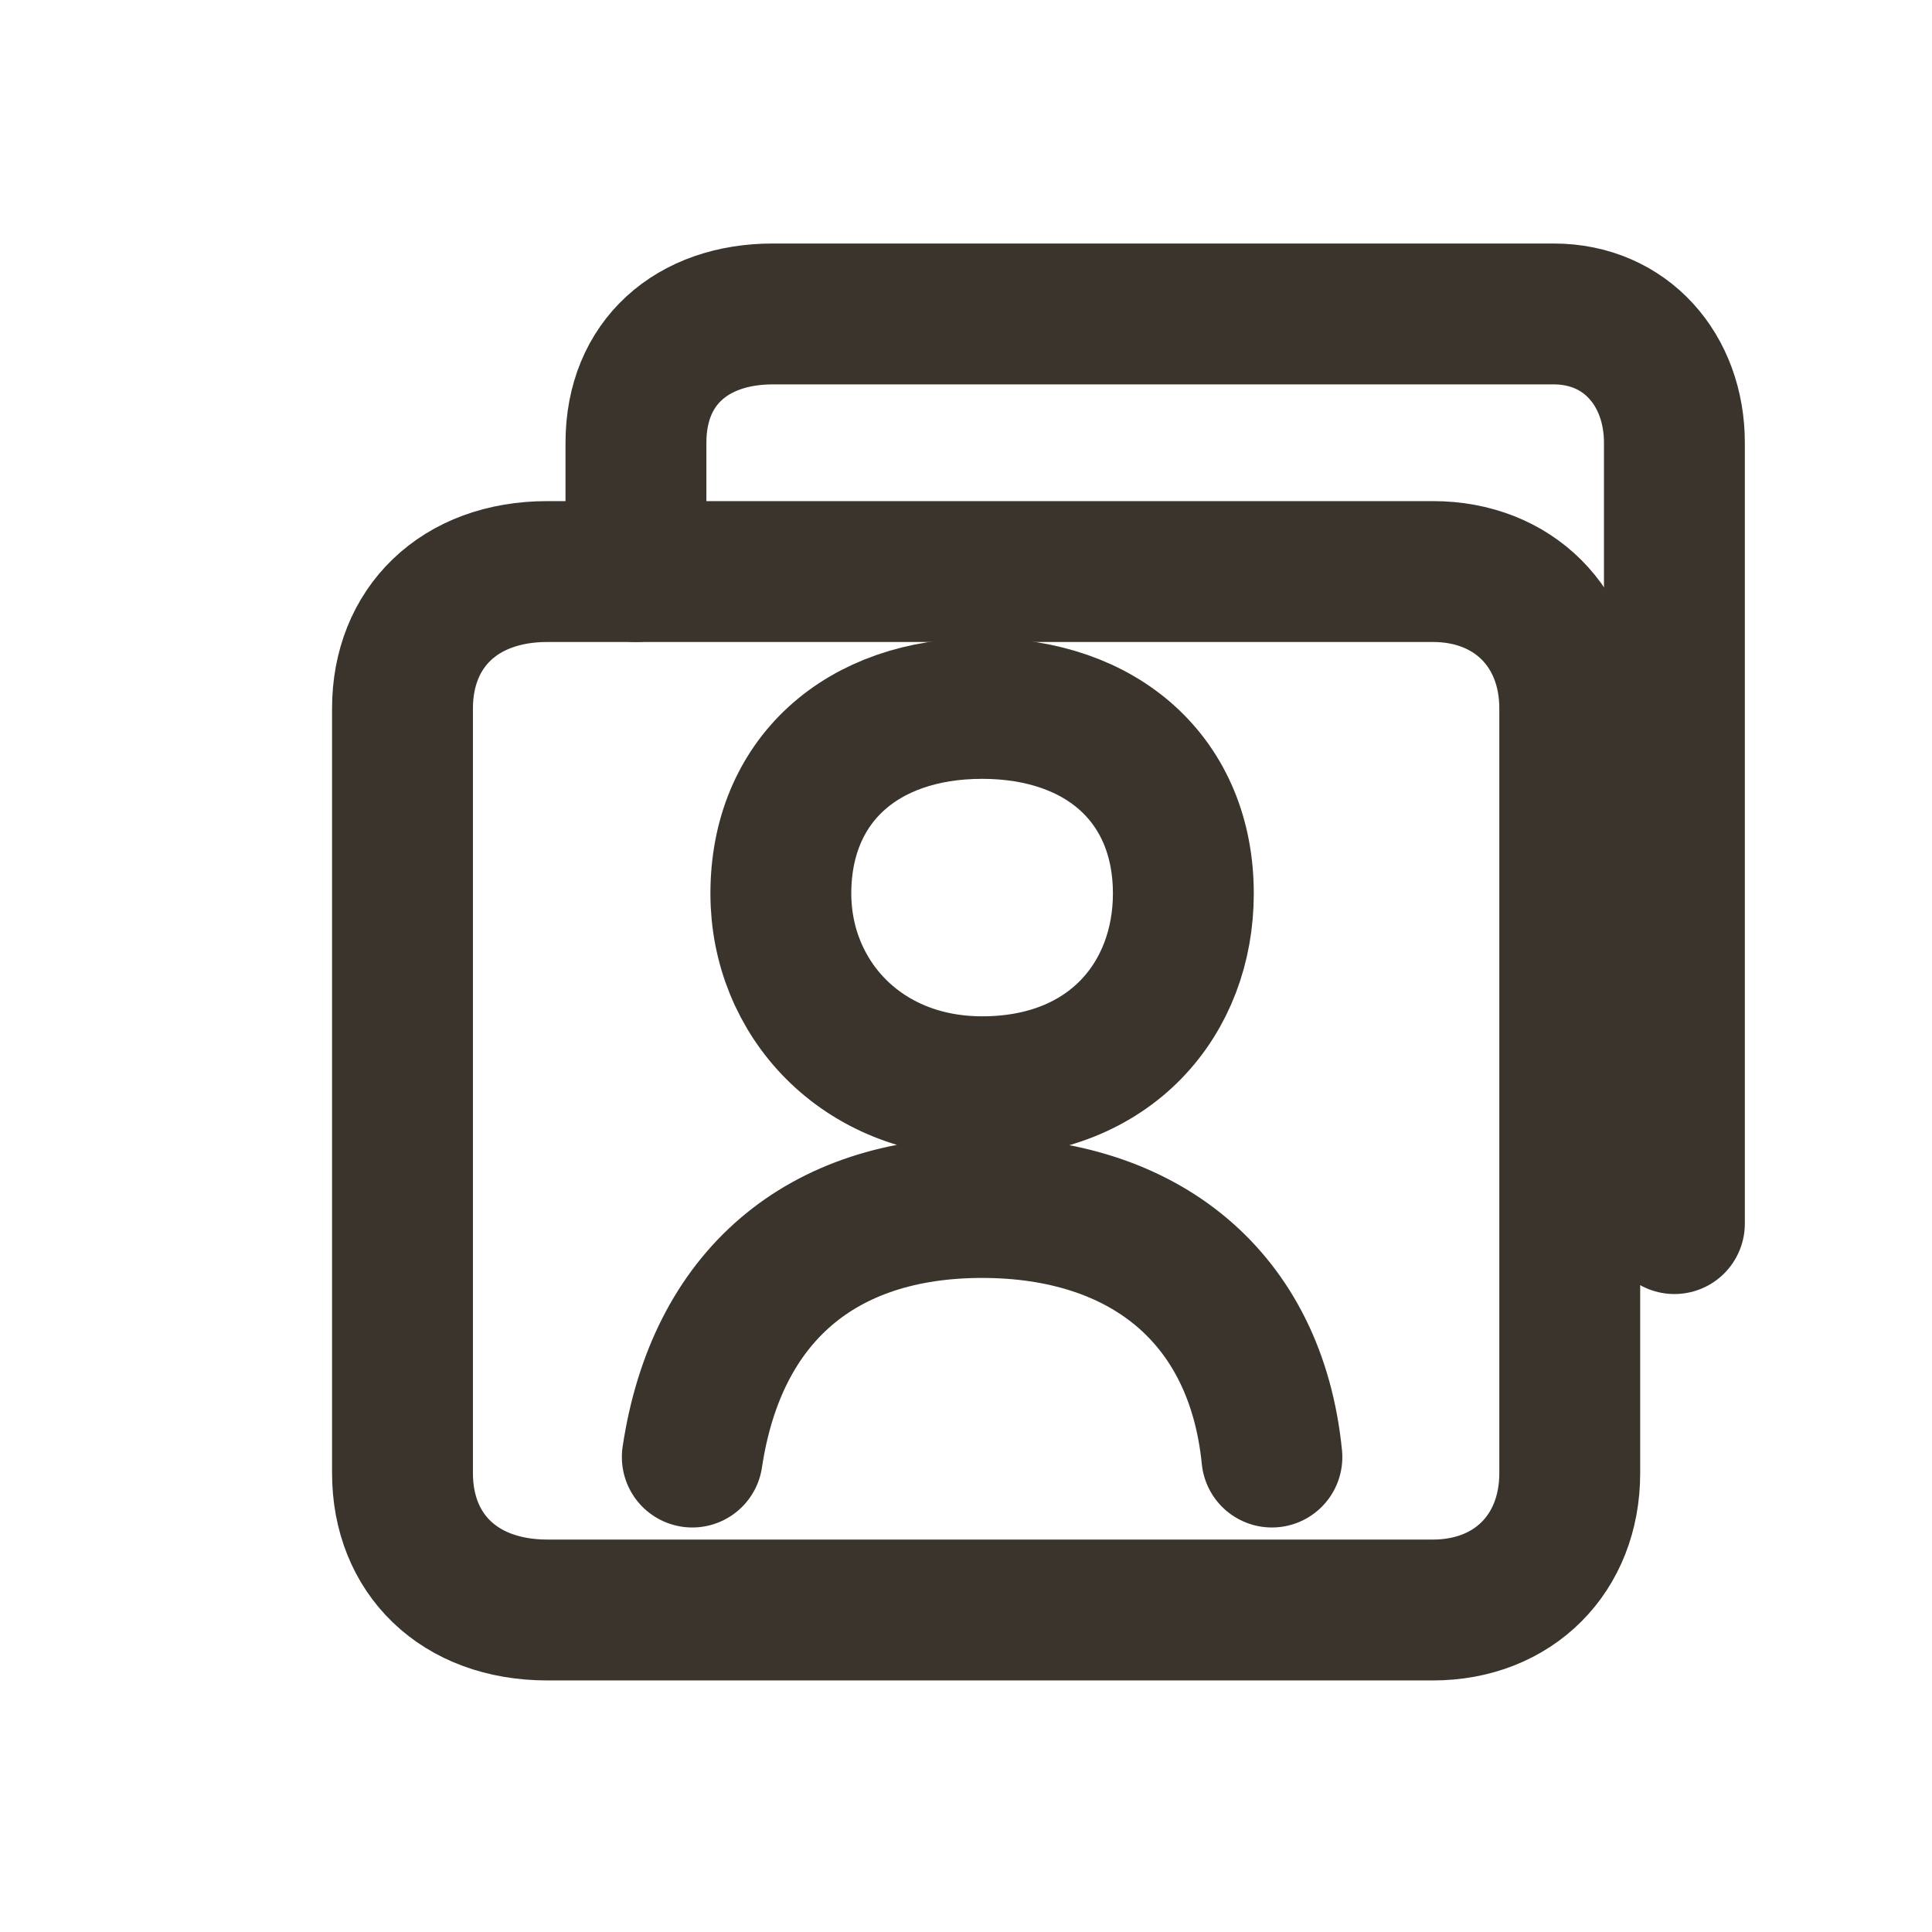
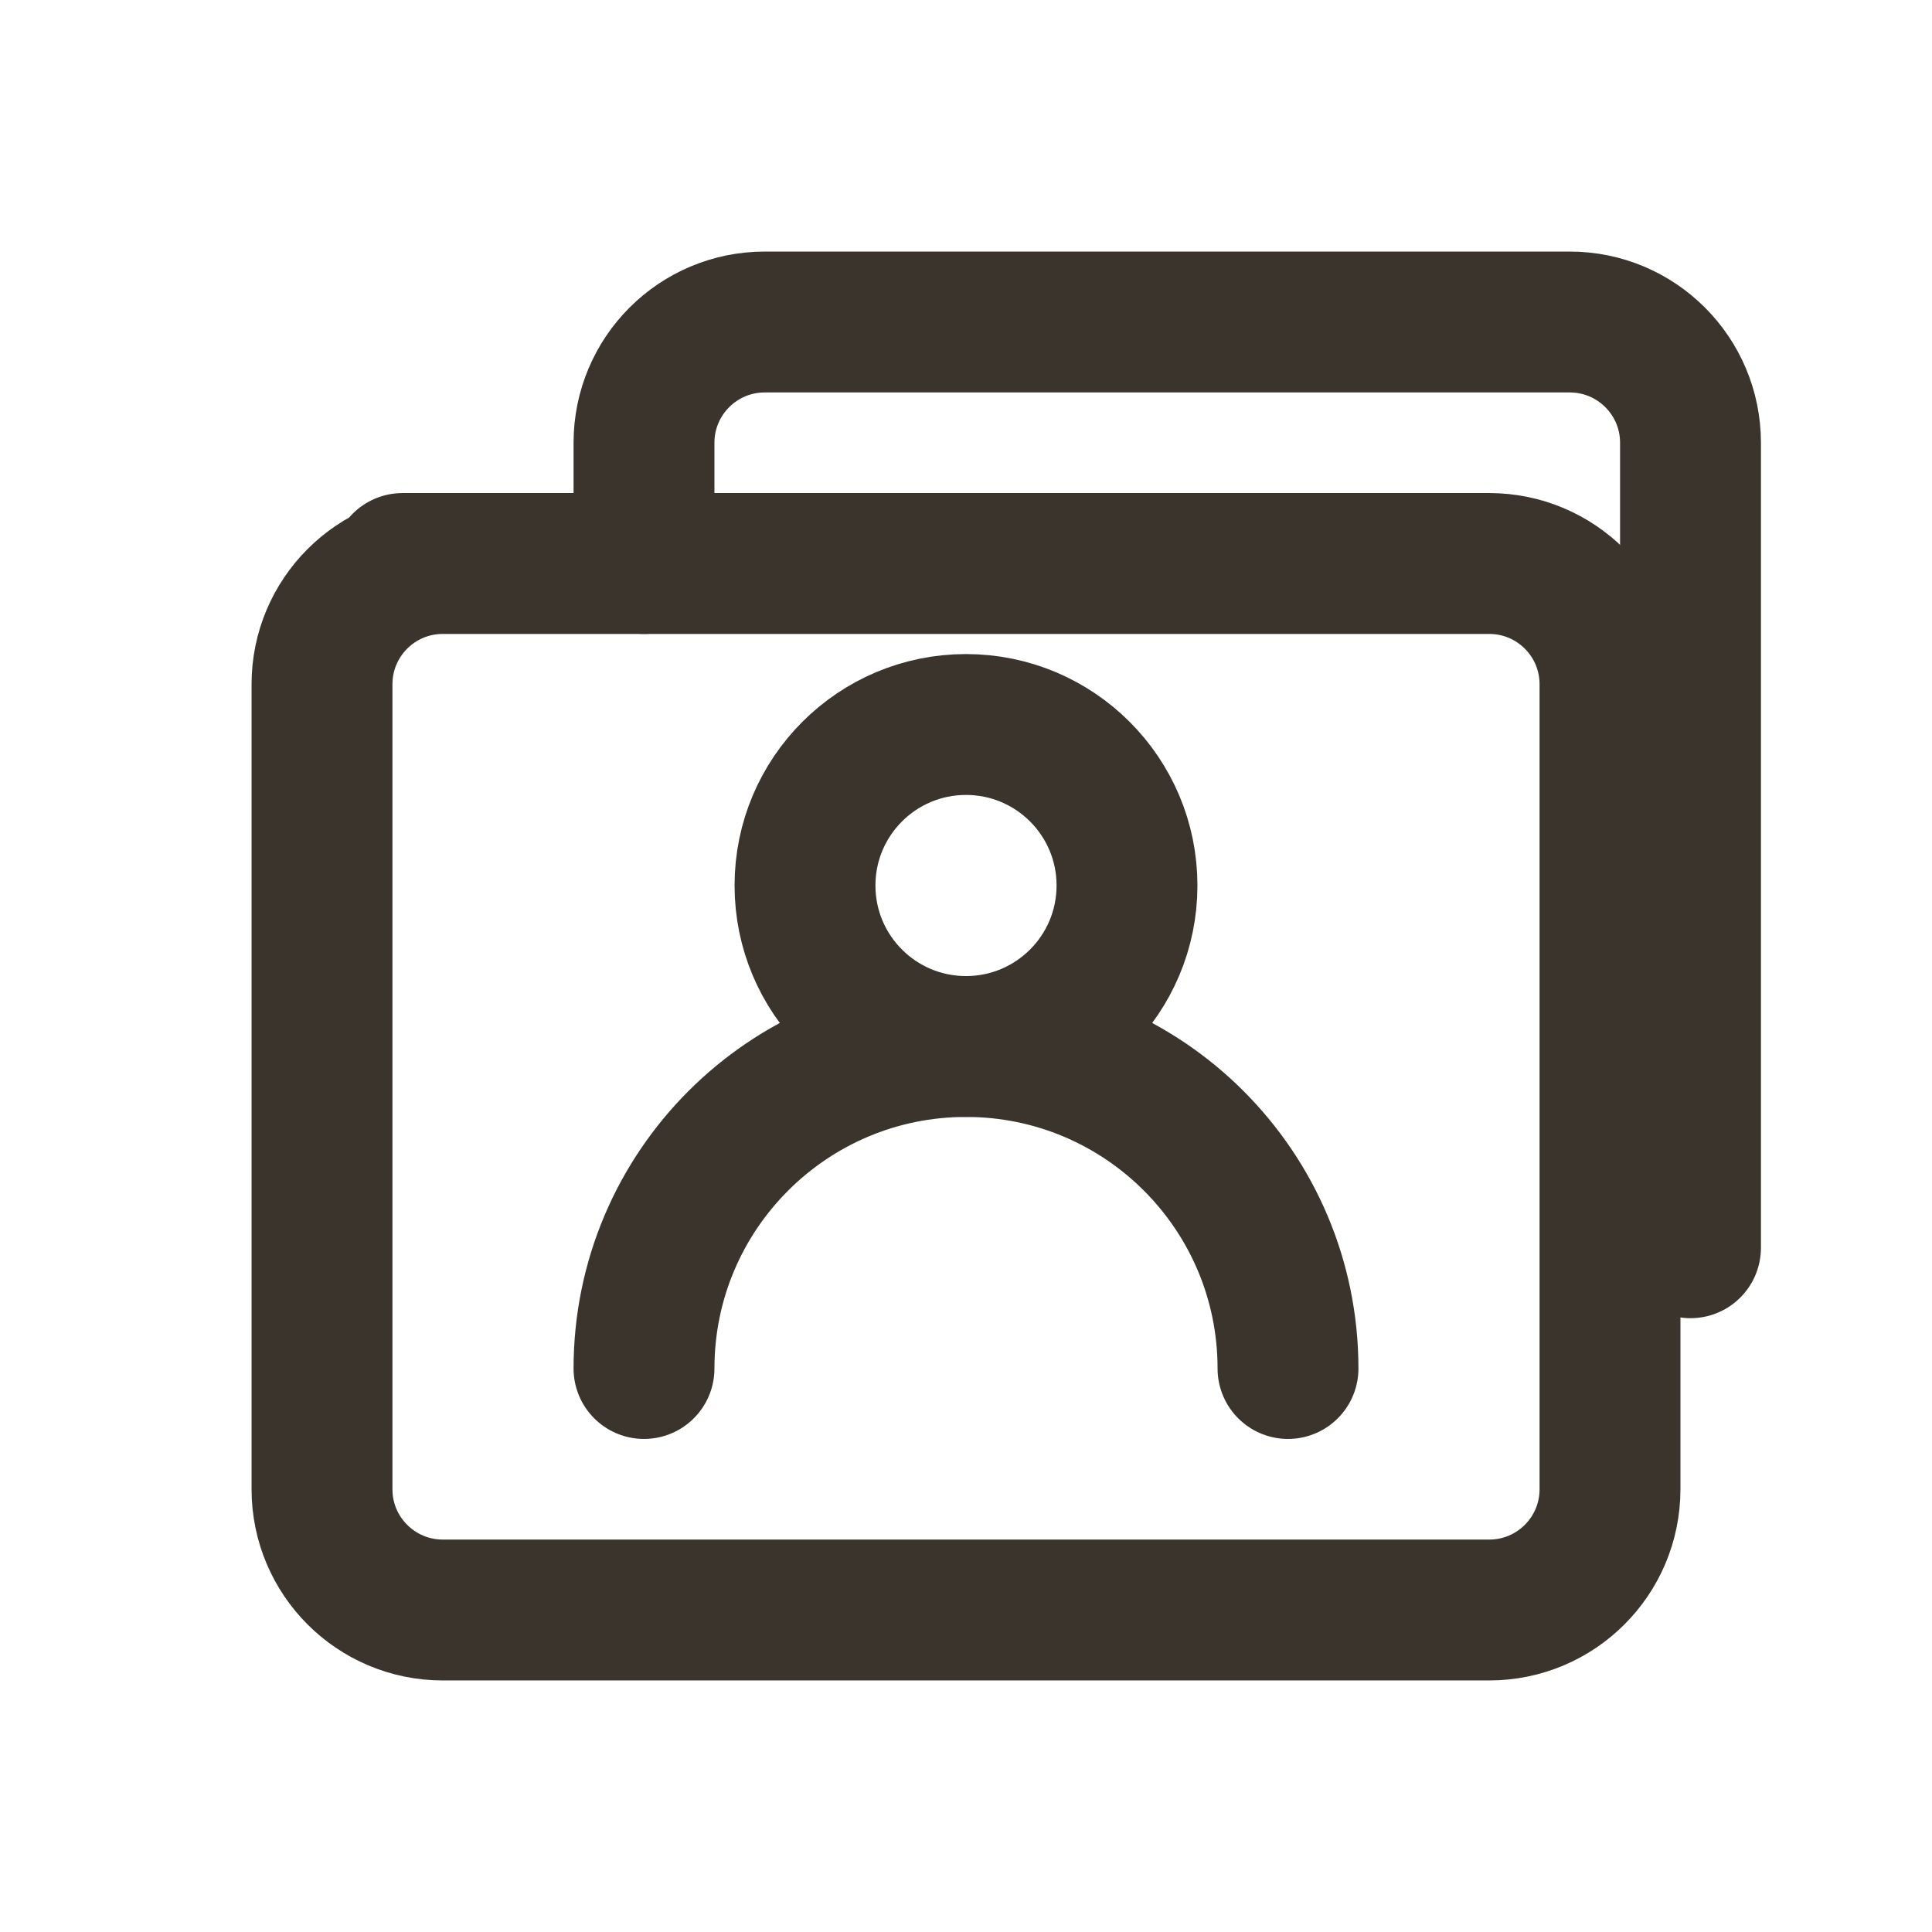
<svg xmlns="http://www.w3.org/2000/svg" viewBox="0 0 24 24" width="24" height="24" role="img" aria-label="Gallery" fill="none" stroke="#3A342D" stroke-width="1.75" stroke-linecap="round" stroke-linejoin="round">
-   <path d="M5 8.8 V18.3 C5 19.3 5.7 20 6.8 20 H17.8 C18.8 20 19.5 19.3 19.5 18.3 V8.8 C19.5 7.8 18.8 7.1 17.8 7.1 H6.8 C5.7 7.1 5 7.8 5 8.8 Z" />
-   <path d="M7.9 7.1 V5.5 C7.9 4.5 8.6 3.9 9.6 3.9 H19.3 C20.2 3.9 20.8 4.6 20.8 5.5 V15.2" />
-   <path d="M12.2 13.5 C13.8 13.5 14.7 12.4 14.7 11.1 C14.7 9.7 13.7 8.8 12.2 8.8 C10.7 8.8 9.7 9.7 9.7 11.1 C9.7 12.4 10.7 13.5 12.2 13.5 M8.6 18.1 C8.9 16.1 10.2 15 12.2 15 C14.2 15 15.6 16.1 15.8 18.1" />
+   <path d="M5 7h13.5A1.5 1.5 0 0 1 20 8.5v10A1.5 1.5 0 0 1 18.5 20h-13A1.5 1.5 0 0 1 4 18.5v-10A1.5 1.5 0 0 1 5.5 7Z" />
+   <path d="M8 7V5.5A1.5 1.5 0 0 1 9.5 4h10A1.5 1.5 0 0 1 21 5.5v10" />
+   <path d="M12 13a2 2 0 1 0 0-4 2 2 0 0 0 0 4Z" />
+   <path d="M8 17a4 4 0 0 1 8 0" />
</svg>
